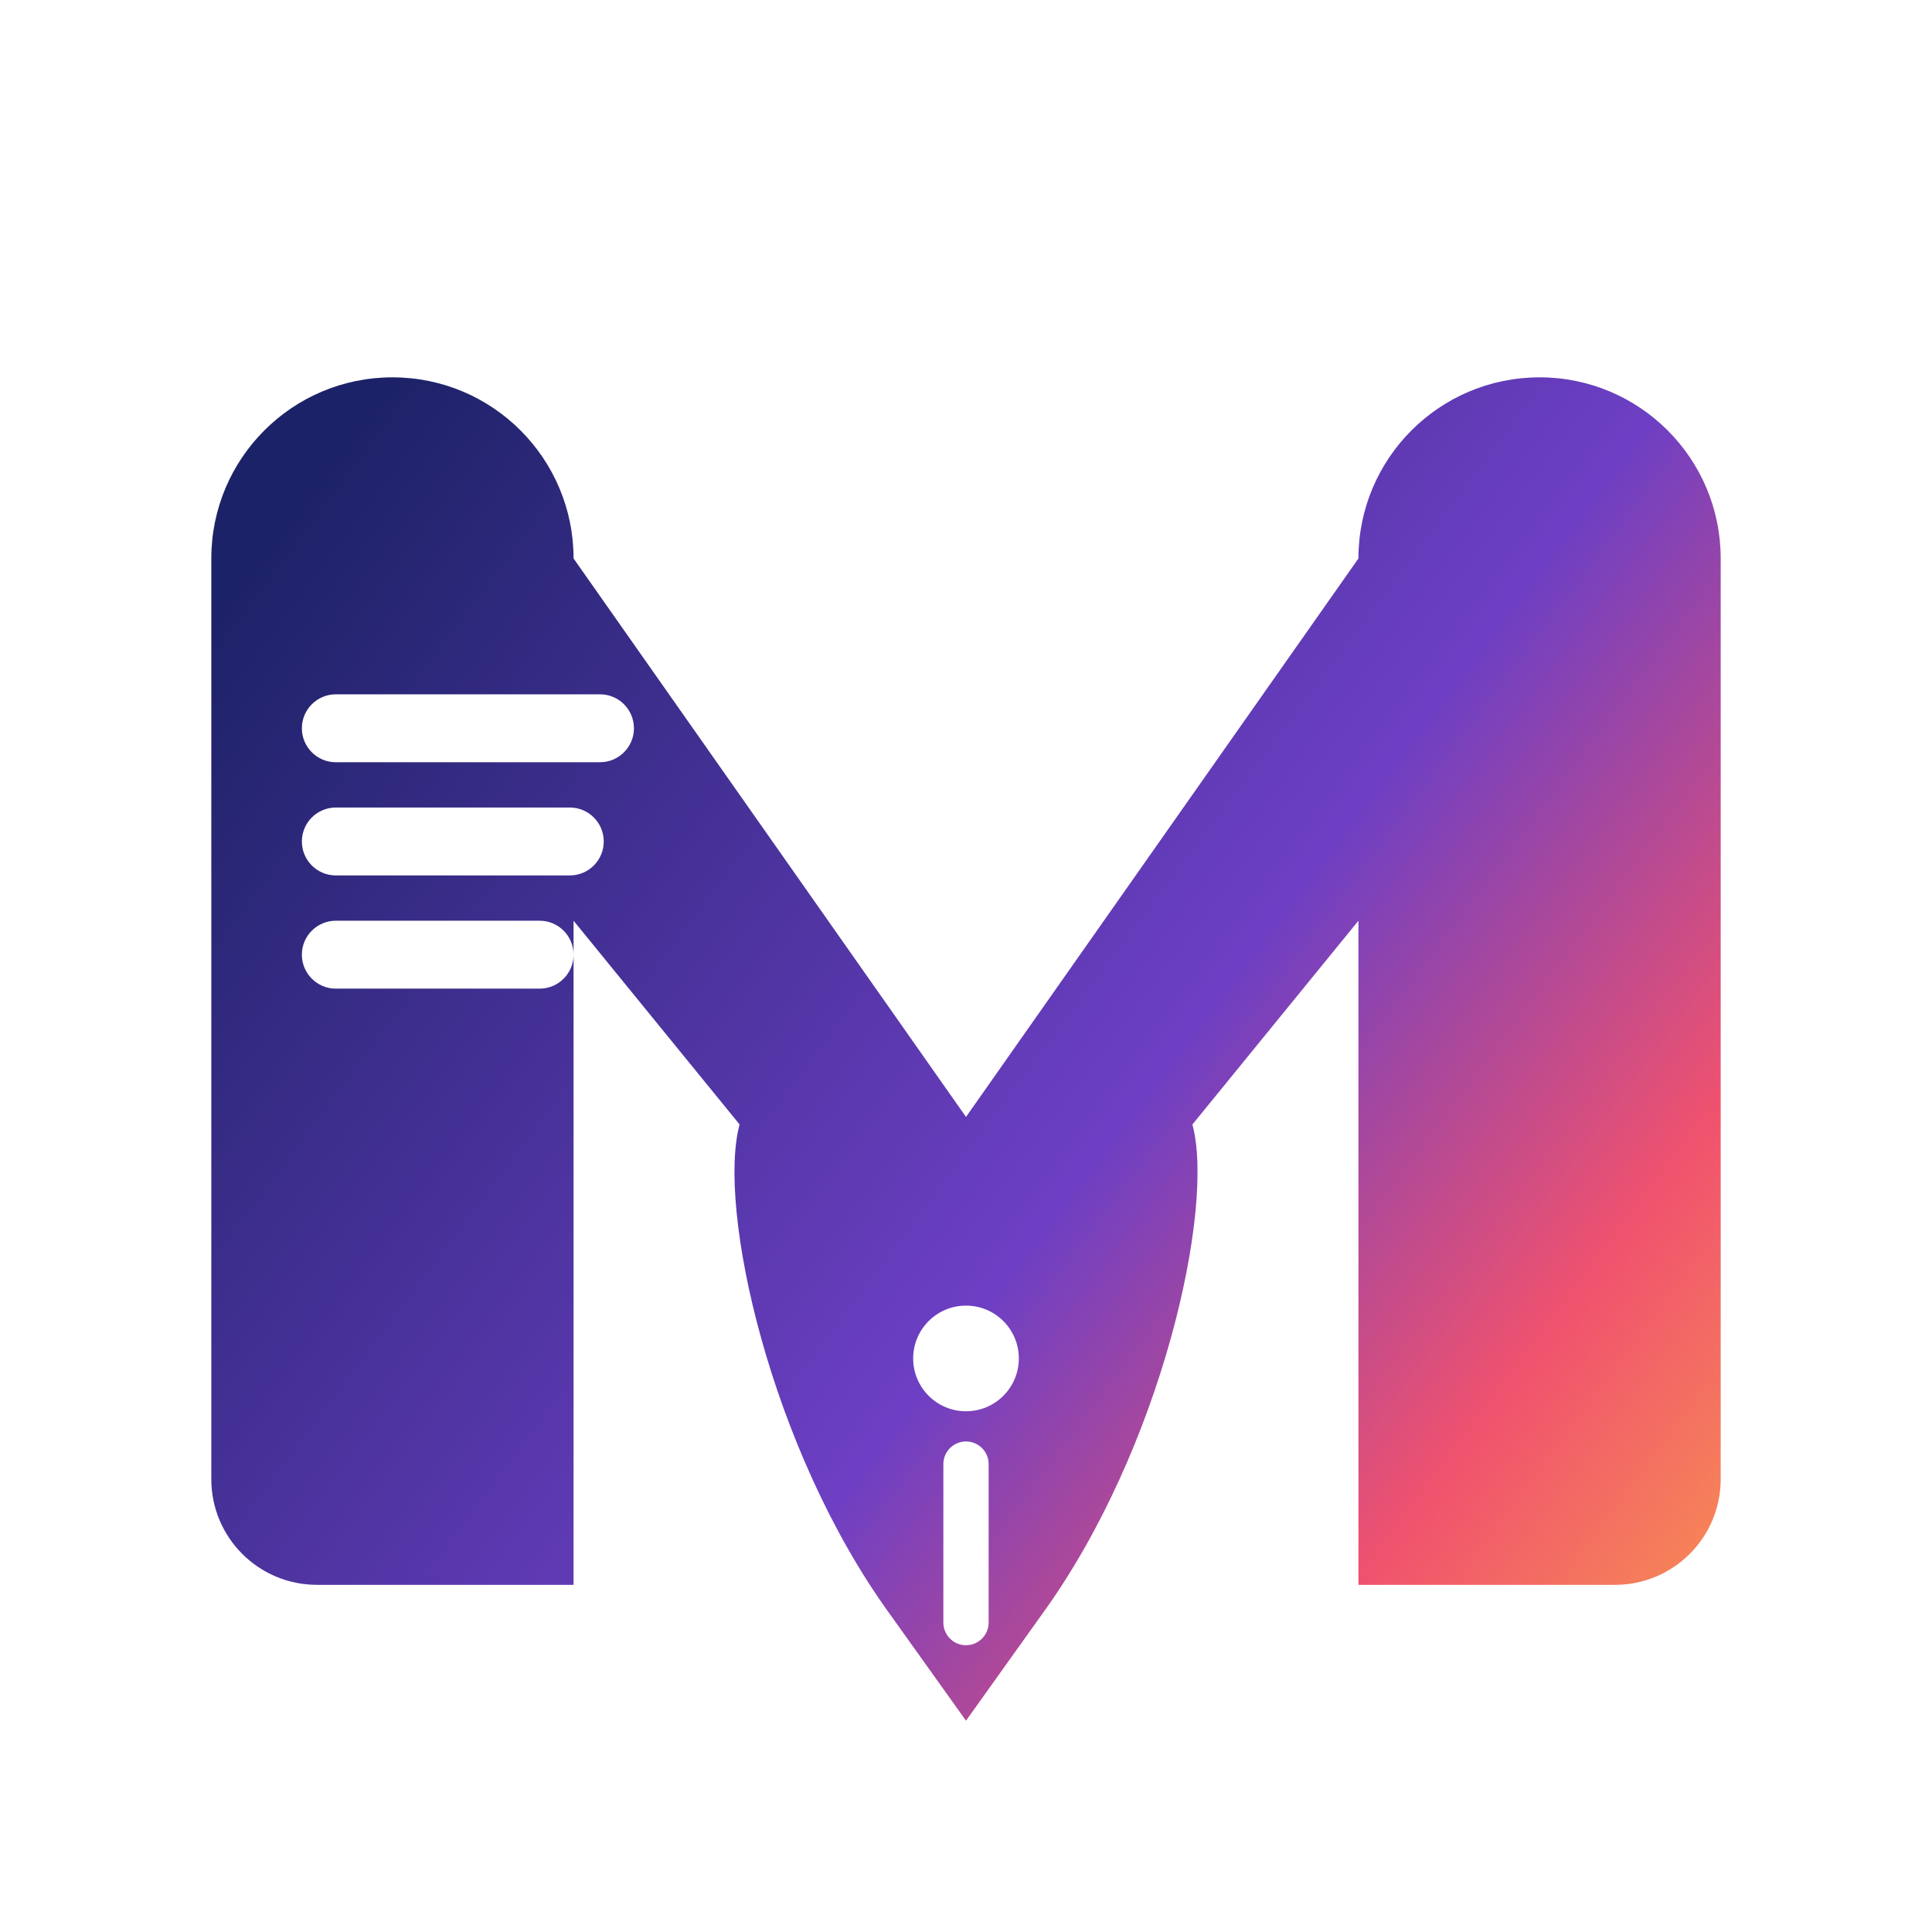
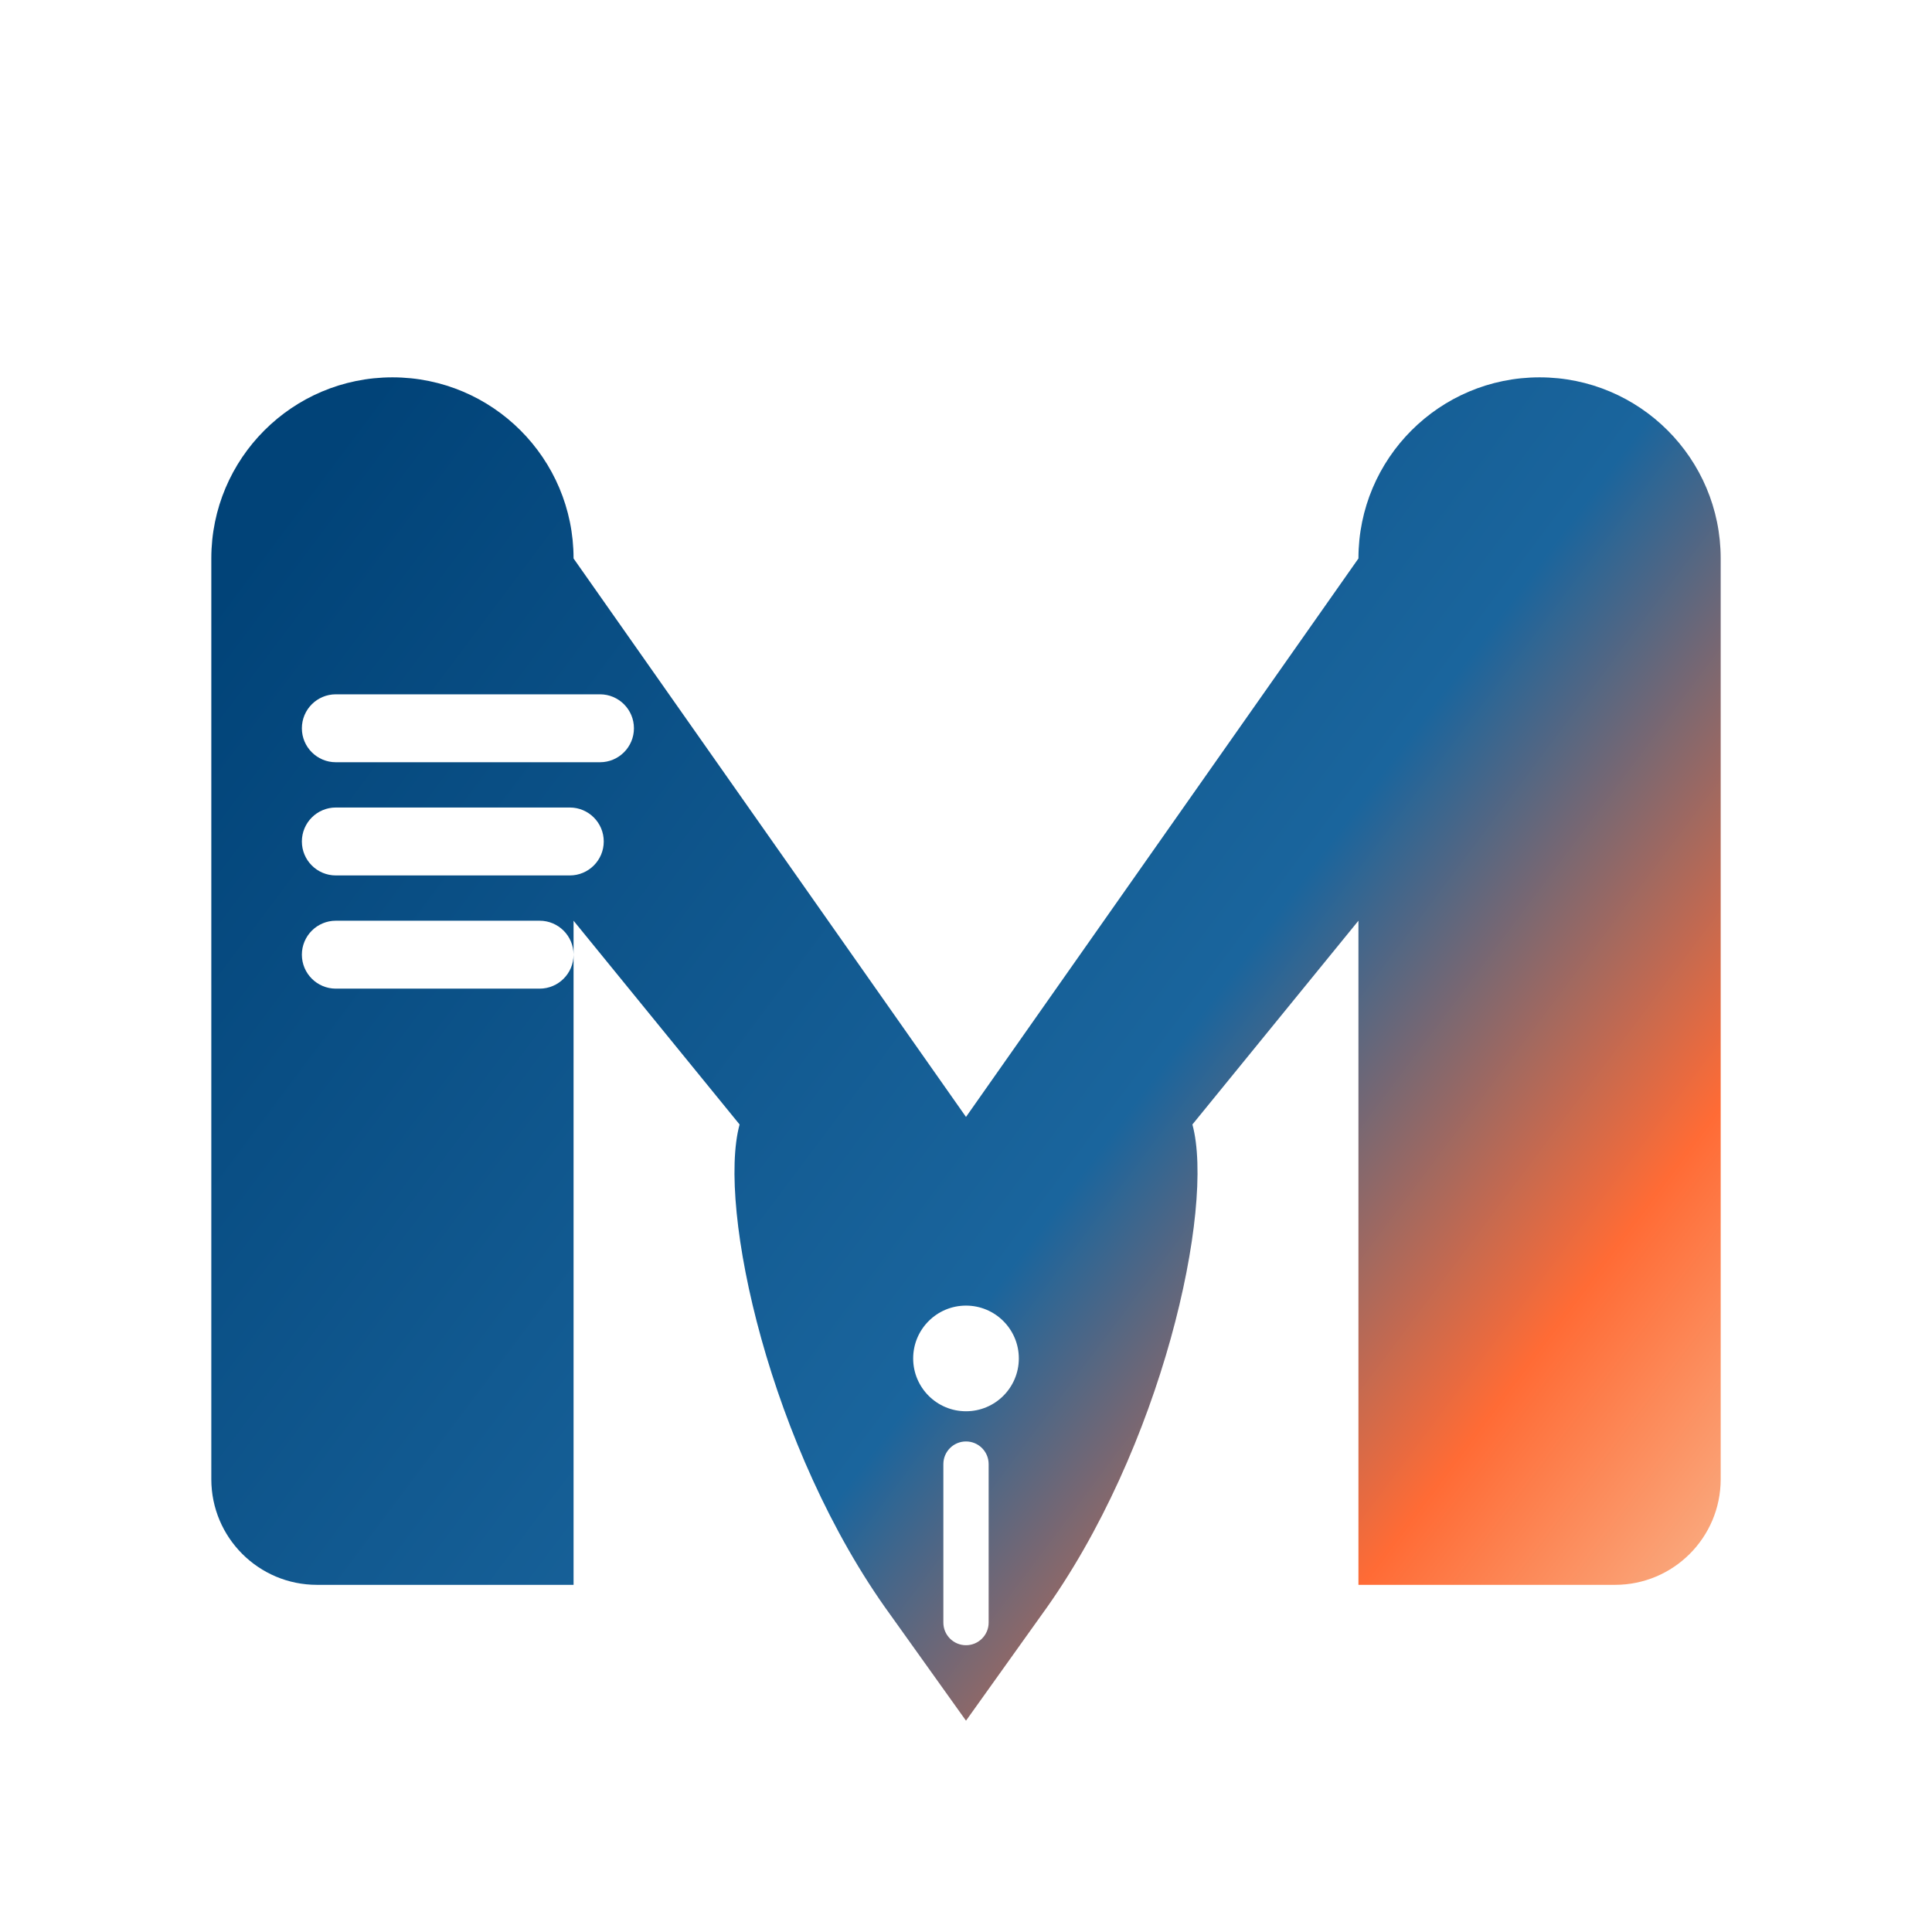
<svg xmlns="http://www.w3.org/2000/svg" viewBox="0 0 256 256" width="256" height="256" role="img" aria-labelledby="t">
  <defs>
    <linearGradient id="mt-grad" gradientUnits="userSpaceOnUse" x1="28" y1="80" x2="228" y2="230">
-       <stop offset="0" stop-color="#1C2267" />
-       <stop offset="0.55" stop-color="#6D3FC4" />
-       <stop offset="0.80" stop-color="#F0526E" />
-       <stop offset="1" stop-color="#F99B4E" />
+       <stop offset="0" stop-color="#014378" />
+       <stop offset="0.55" stop-color="#1A659D" />
+       <stop offset="0.80" stop-color="#FF6B35" />
+       <stop offset="1" stop-color="#F7C59F" />
    </linearGradient>
  </defs>
  <path fill="url(#mt-grad)" fill-rule="evenodd" d="M 42 210 A 14 14 0 0 1 28 196 L 28 74 A 24 24 0 0 1 76 74 L 76 210 Z M 180 210 L 180 74 A 24 24 0 0 1 228 74 L 228 196 A 14 14 0 0 1 214 210 Z M 76 74 L 76 122 L 98 149 C 95 160 102 192 118 214 L 128 228 L 138 214 C 154 192 161 160 158 149 L 180 122 L 180 74 L 128 148 L 76 74 Z M 44.5 92 L 79.5 92 A 4.5 4.5 0 0 1 84 96.5 L 84 96.5 A 4.5 4.5 0 0 1 79.5 101 L 44.5 101 A 4.5 4.5 0 0 1 40 96.5 L 40 96.5 A 4.5 4.5 0 0 1 44.5 92 Z M 44.5 107 L 75.5 107 A 4.5 4.5 0 0 1 80 111.5 L 80 111.5 A 4.5 4.5 0 0 1 75.5 116 L 44.5 116 A 4.5 4.5 0 0 1 40 111.5 L 40 111.5 A 4.5 4.5 0 0 1 44.5 107 Z M 44.5 122 L 71.5 122 A 4.5 4.5 0 0 1 76 126.5 L 76 126.5 A 4.5 4.5 0 0 1 71.5 131 L 44.5 131 A 4.5 4.5 0 0 1 40 126.5 L 40 126.5 A 4.5 4.5 0 0 1 44.5 122 Z M 121 180 A 7 7 0 0 1 135 180 A 7 7 0 0 1 121 180 Z M 128.0 191 L 128.0 191 A 3.0 3.0 0 0 1 131.0 194.0 L 131.0 215.0 A 3.0 3.0 0 0 1 128.0 218 L 128.0 218 A 3.0 3.0 0 0 1 125.0 215.0 L 125.0 194.0 A 3.0 3.0 0 0 1 128.0 191 Z" />
</svg>
